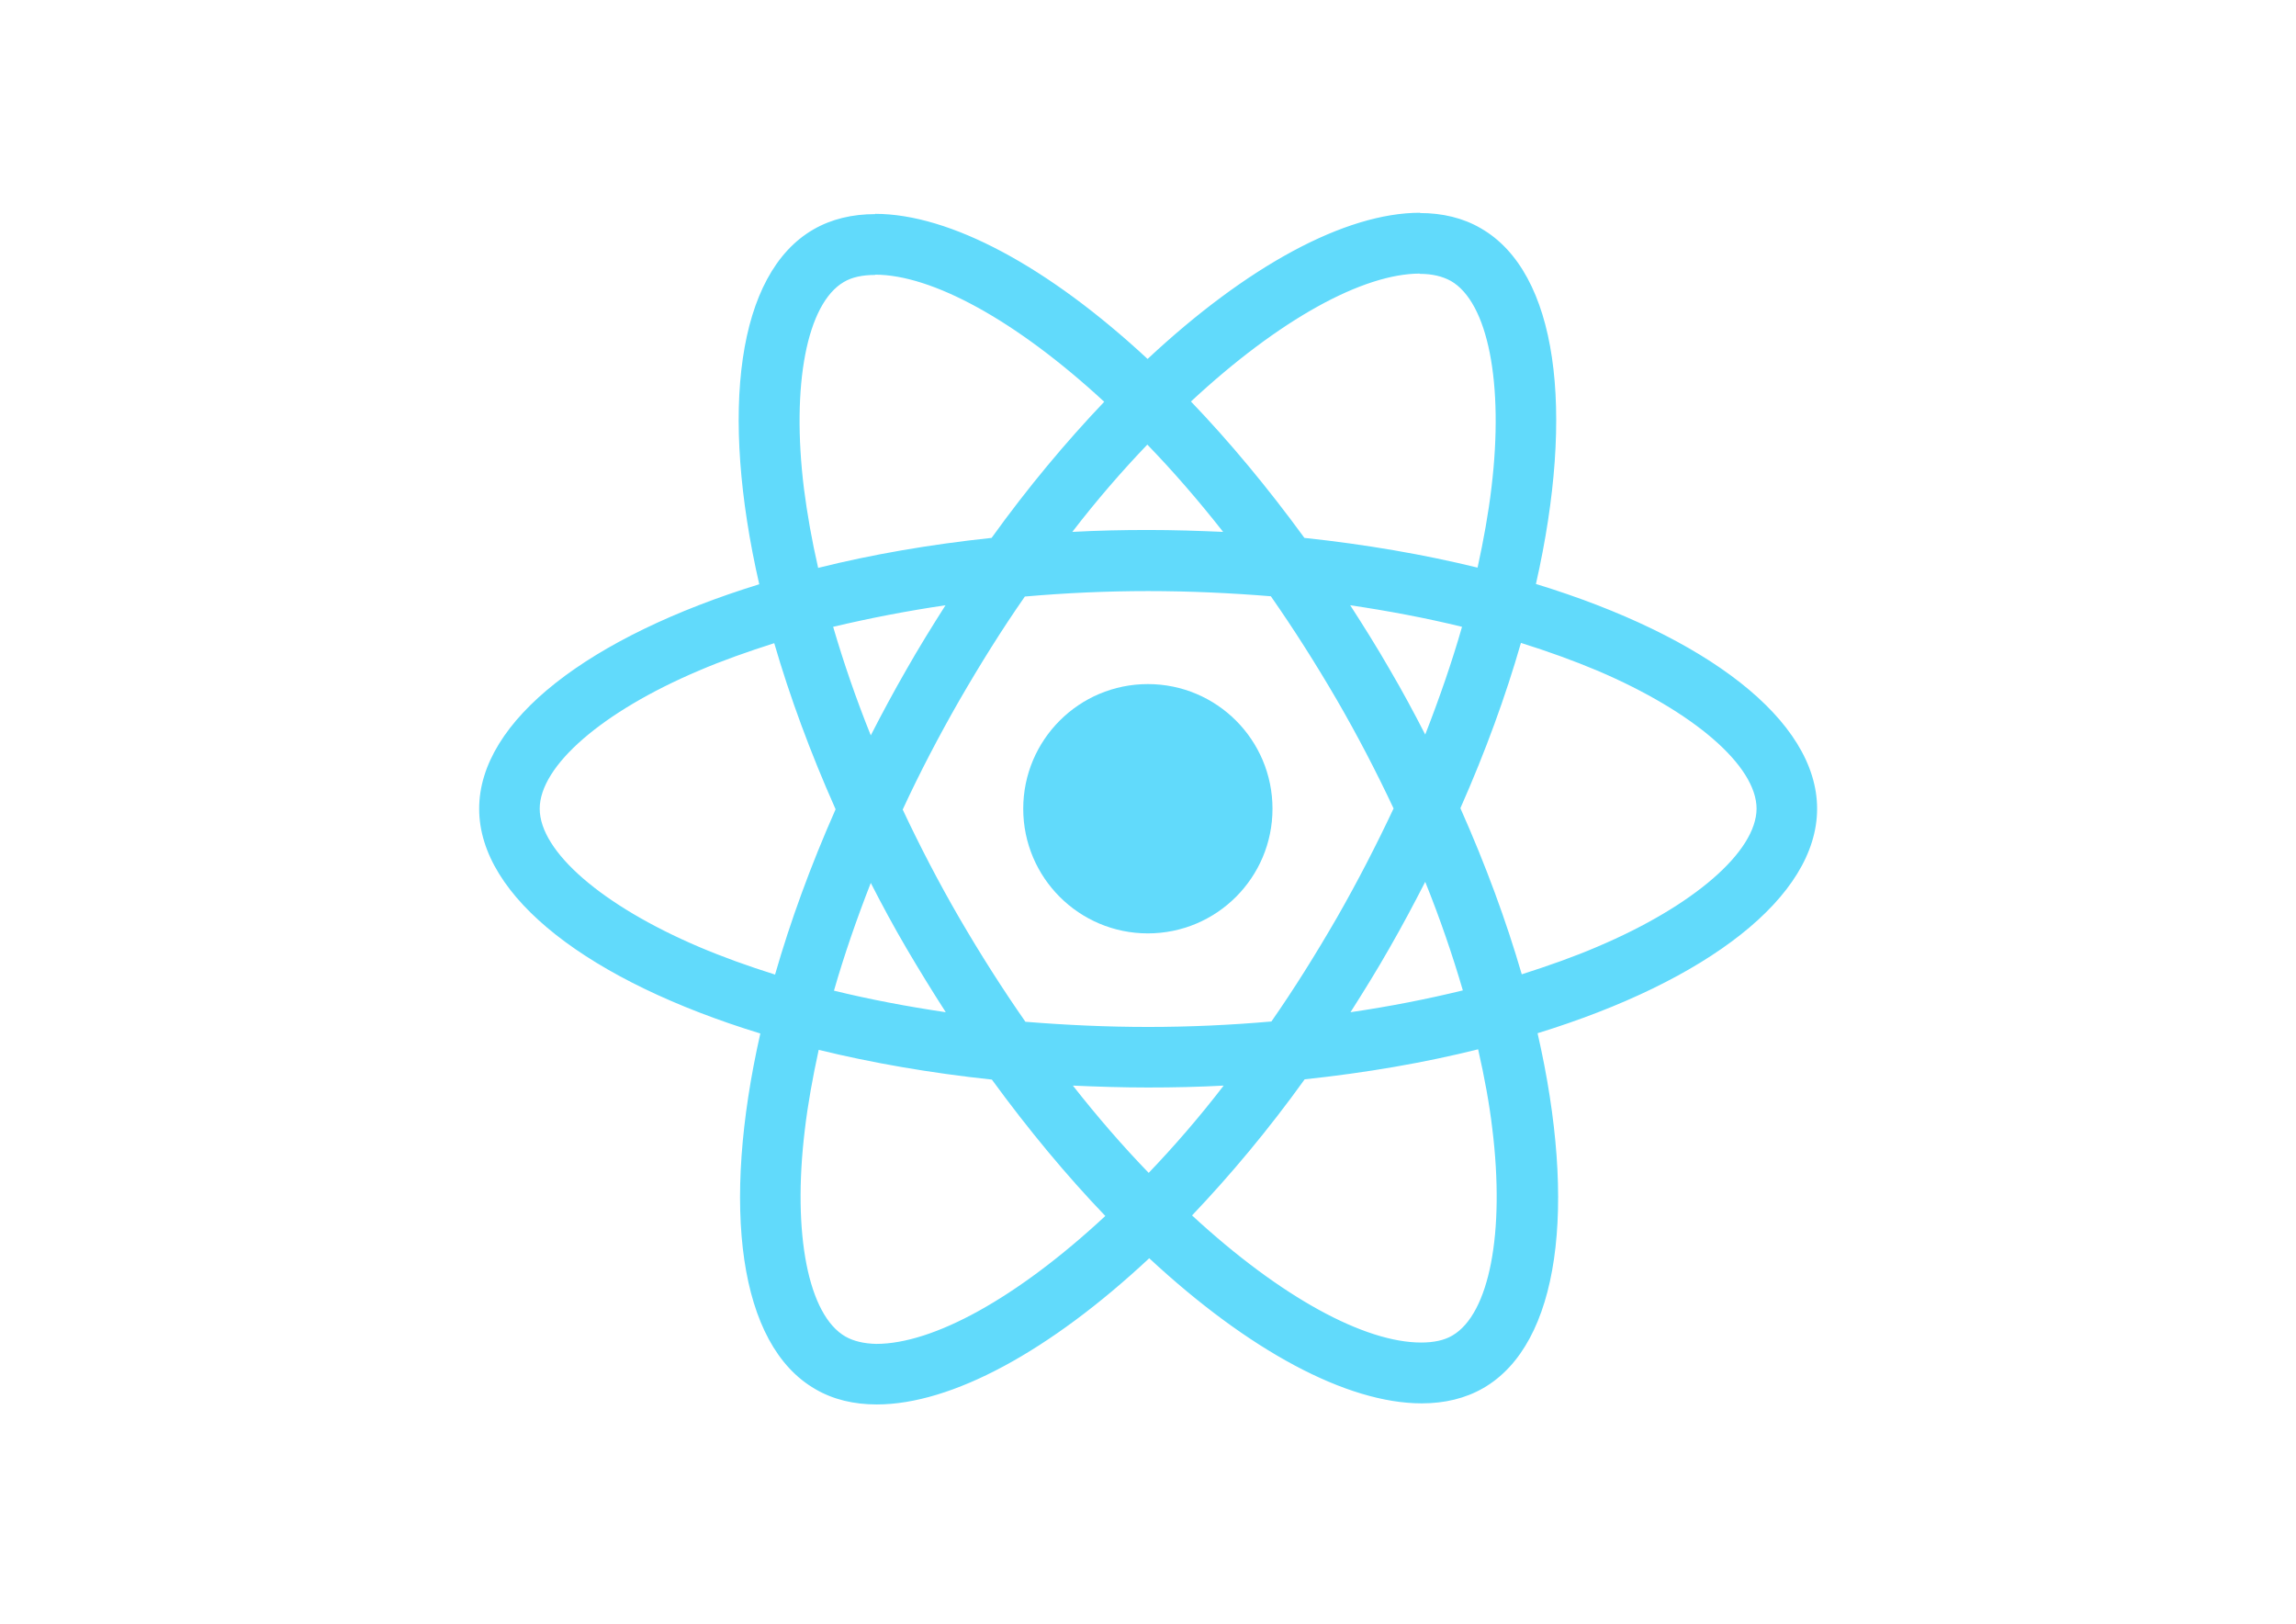
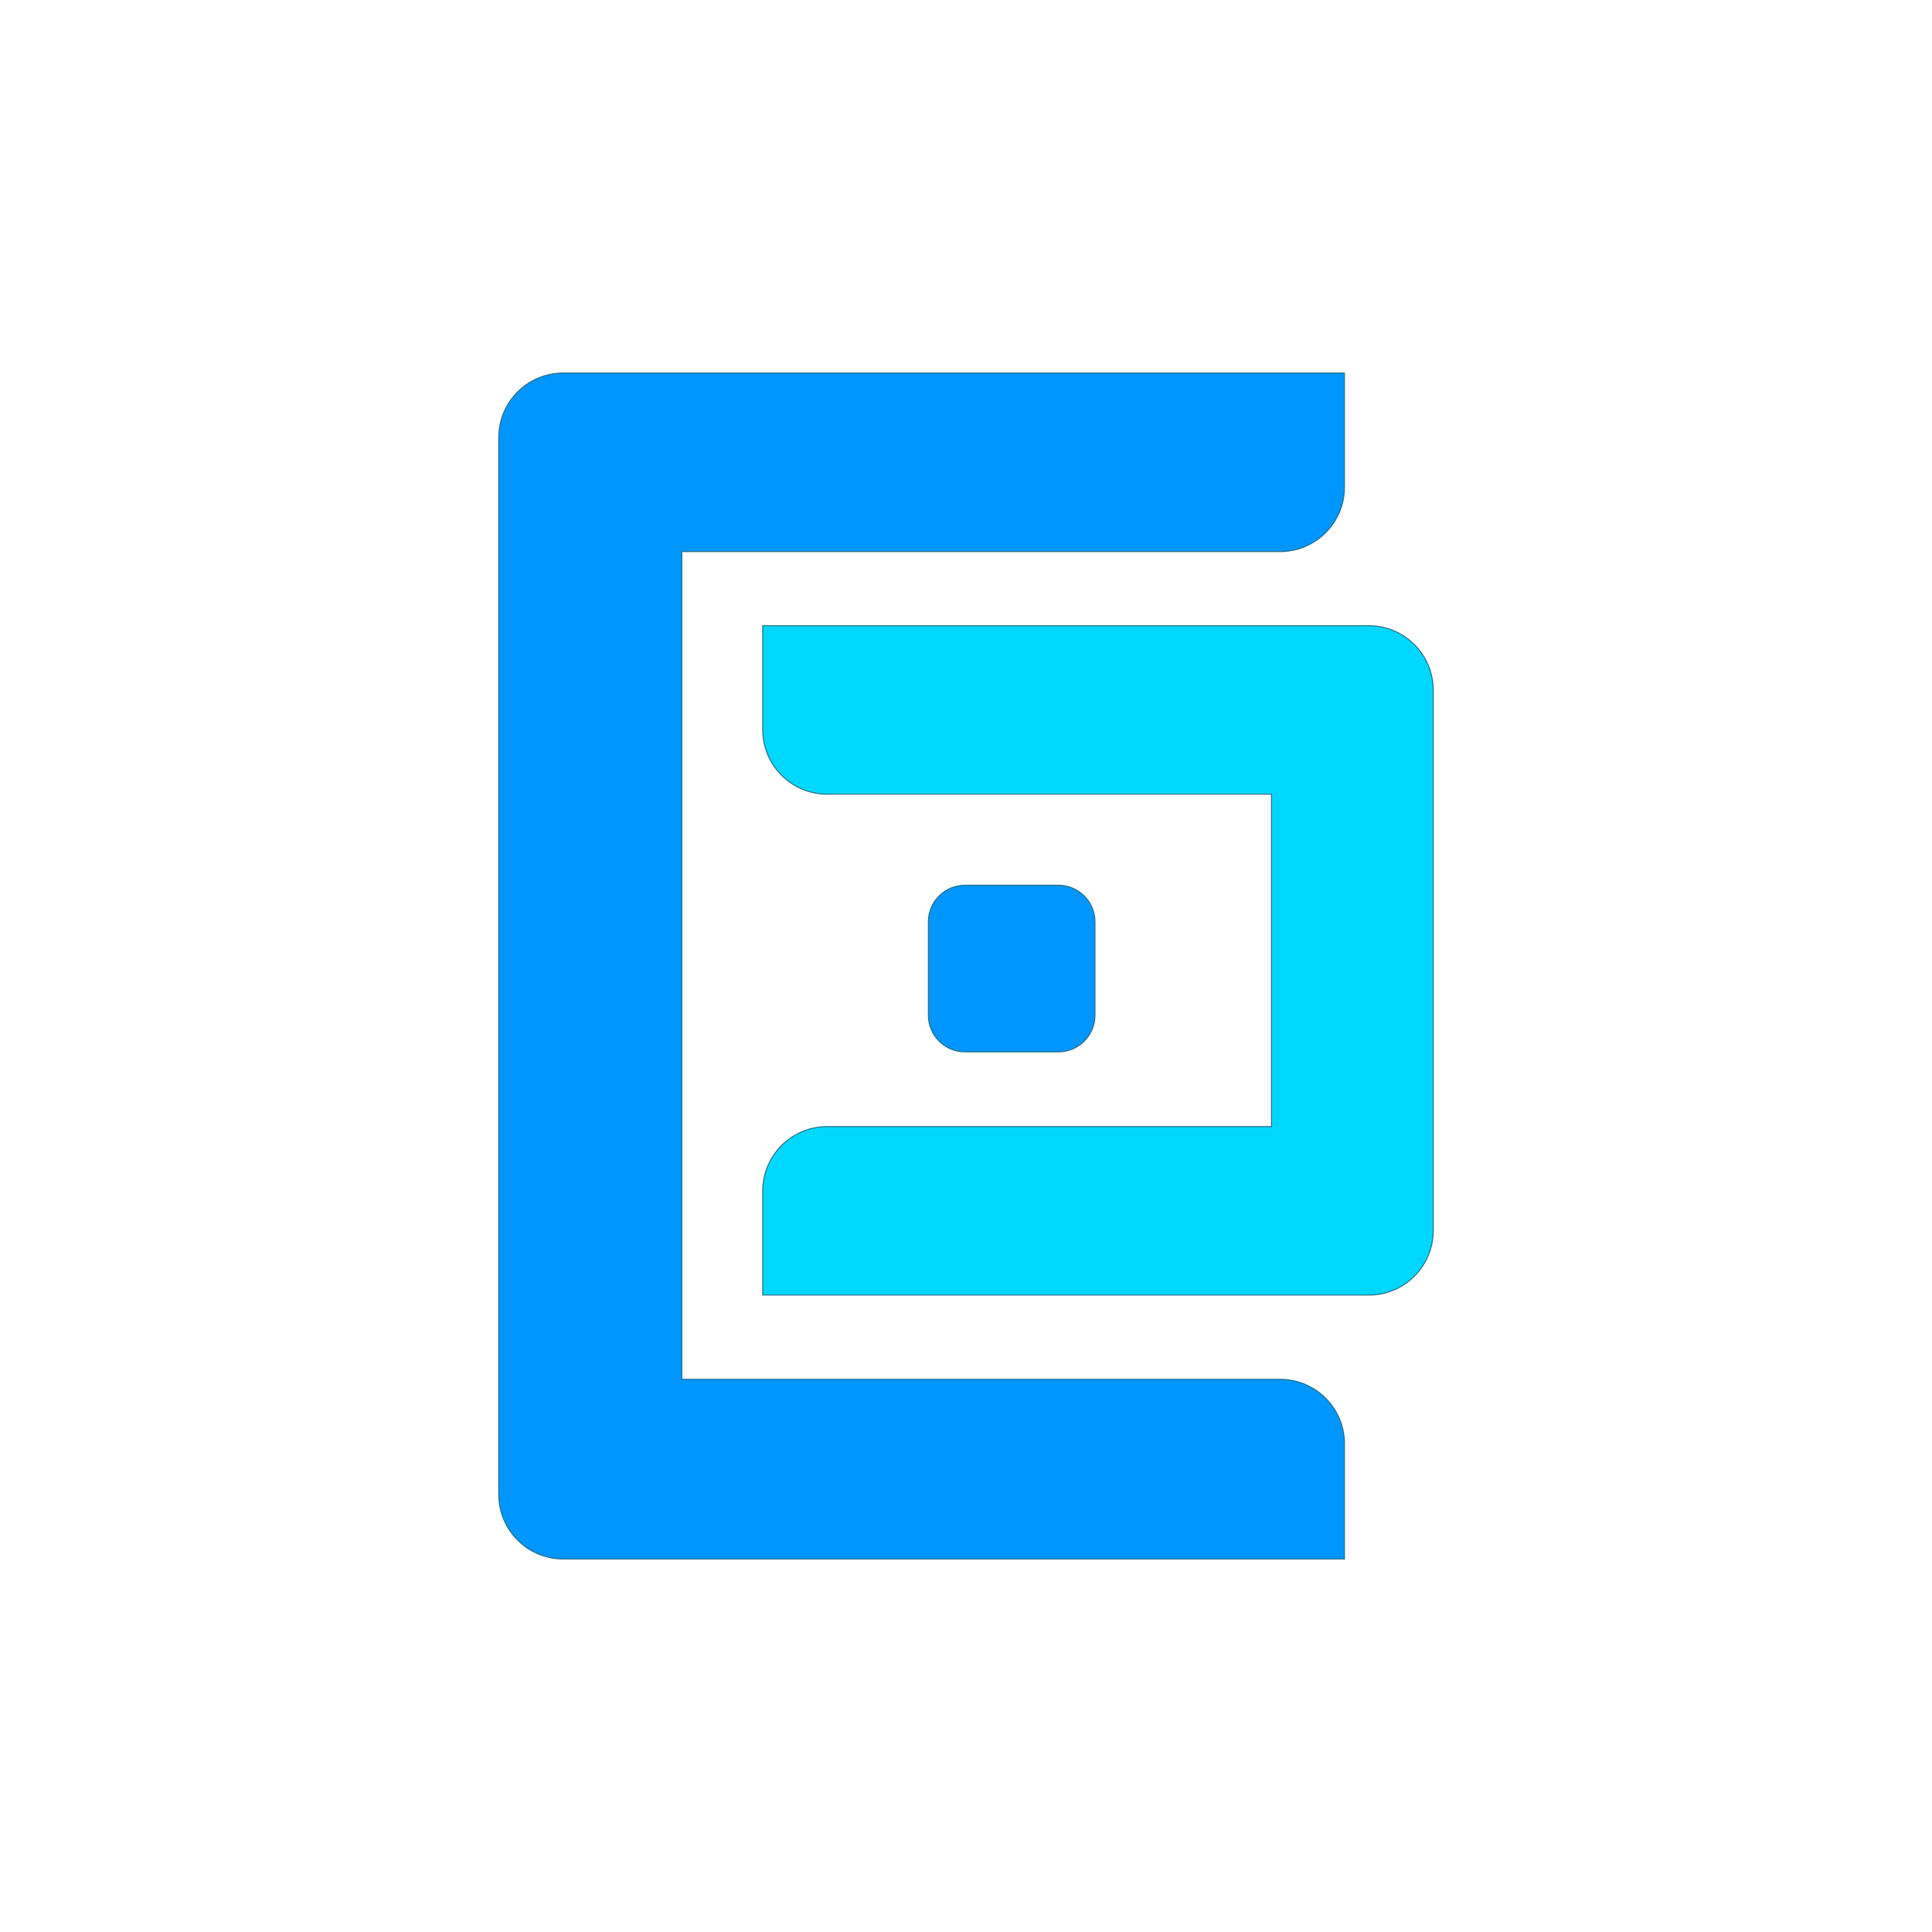
- <svg xmlns="http://www.w3.org/2000/svg" viewBox="0 0 841.9 595.3">
-   <g fill="#61DAFB">
-     <path d="M666.3 296.5c0-32.5-40.7-63.3-103.1-82.4 14.4-63.6 8-114.2-20.2-130.4-6.5-3.8-14.1-5.6-22.4-5.6v22.3c4.6 0 8.3.9 11.4 2.6 13.6 7.8 19.5 37.5 14.9 75.7-1.1 9.4-2.9 19.3-5.1 29.4-19.6-4.8-41-8.5-63.5-10.9-13.5-18.5-27.5-35.3-41.6-50 32.6-30.3 63.2-46.9 84-46.9V78c-27.5 0-63.5 19.6-99.9 53.6-36.4-33.8-72.4-53.2-99.9-53.2v22.3c20.7 0 51.4 16.5 84 46.6-14 14.7-28 31.4-41.3 49.9-22.6 2.4-44 6.1-63.6 11-2.3-10-4-19.7-5.2-29-4.7-38.2 1.1-67.9 14.6-75.8 3-1.8 6.9-2.6 11.5-2.6V78.5c-8.4 0-16 1.8-22.6 5.6-28.1 16.2-34.4 66.7-19.9 130.1-62.2 19.2-102.7 49.9-102.7 82.3 0 32.5 40.7 63.3 103.1 82.4-14.4 63.6-8 114.2 20.2 130.4 6.5 3.8 14.1 5.6 22.5 5.6 27.5 0 63.5-19.6 99.9-53.6 36.4 33.8 72.4 53.2 99.9 53.2 8.4 0 16-1.8 22.6-5.6 28.1-16.2 34.4-66.7 19.9-130.1 62-19.1 102.5-49.9 102.5-82.3zm-130.2-66.7c-3.7 12.9-8.3 26.2-13.5 39.5-4.1-8-8.4-16-13.1-24-4.6-8-9.5-15.8-14.4-23.4 14.2 2.1 27.9 4.7 41 7.9zm-45.8 106.5c-7.8 13.5-15.8 26.3-24.1 38.2-14.9 1.3-30 2-45.2 2-15.1 0-30.2-.7-45-1.9-8.3-11.9-16.4-24.6-24.2-38-7.6-13.1-14.5-26.4-20.8-39.8 6.2-13.4 13.2-26.8 20.7-39.9 7.8-13.5 15.8-26.3 24.1-38.2 14.9-1.3 30-2 45.2-2 15.1 0 30.2.7 45 1.9 8.3 11.9 16.4 24.6 24.2 38 7.6 13.1 14.5 26.4 20.8 39.8-6.3 13.4-13.2 26.8-20.7 39.9zm32.3-13c5.4 13.4 10 26.8 13.8 39.8-13.1 3.2-26.9 5.9-41.2 8 4.9-7.7 9.8-15.6 14.4-23.7 4.6-8 8.9-16.1 13-24.1zM421.2 430c-9.3-9.6-18.6-20.3-27.8-32 9 .4 18.2.7 27.5.7 9.4 0 18.7-.2 27.8-.7-9 11.7-18.3 22.4-27.5 32zm-74.4-58.9c-14.2-2.1-27.9-4.7-41-7.9 3.7-12.9 8.3-26.2 13.5-39.5 4.1 8 8.4 16 13.1 24 4.7 8 9.5 15.8 14.4 23.4zM420.7 163c9.3 9.6 18.6 20.3 27.8 32-9-.4-18.2-.7-27.5-.7-9.4 0-18.7.2-27.8.7 9-11.7 18.3-22.4 27.5-32zm-74 58.9c-4.9 7.7-9.8 15.6-14.4 23.7-4.6 8-8.9 16-13 24-5.4-13.4-10-26.8-13.8-39.8 13.1-3.1 26.9-5.8 41.2-7.9zm-90.5 125.2c-35.4-15.1-58.3-34.9-58.3-50.6 0-15.7 22.9-35.6 58.3-50.6 8.6-3.7 18-7 27.7-10.1 5.7 19.6 13.2 40 22.5 60.9-9.2 20.8-16.6 41.1-22.2 60.6-9.9-3.1-19.3-6.5-28-10.2zM310 490c-13.6-7.8-19.5-37.5-14.9-75.7 1.1-9.4 2.9-19.3 5.1-29.4 19.6 4.8 41 8.5 63.5 10.9 13.5 18.5 27.5 35.3 41.6 50-32.6 30.3-63.2 46.9-84 46.9-4.5-.1-8.3-1-11.3-2.7zm237.2-76.2c4.7 38.2-1.1 67.9-14.6 75.8-3 1.8-6.9 2.6-11.5 2.6-20.7 0-51.4-16.5-84-46.6 14-14.7 28-31.4 41.3-49.9 22.6-2.4 44-6.1 63.6-11 2.3 10.1 4.1 19.8 5.2 29.1zm38.5-66.7c-8.6 3.7-18 7-27.7 10.1-5.7-19.6-13.2-40-22.5-60.9 9.2-20.8 16.6-41.1 22.2-60.6 9.9 3.1 19.3 6.5 28.1 10.2 35.4 15.1 58.3 34.9 58.3 50.6-.1 15.7-23 35.6-58.4 50.6zM320.8 78.4z" />
-     <circle cx="420.9" cy="296.5" r="45.7" />
-     <path d="M520.5 78.1z" />
+ <svg xmlns="http://www.w3.org/2000/svg" version="1.1" id="Layer_1" x="0px" y="0px" viewBox="0 0 1500 1500" style="enable-background:new 0 0 1500 1500;" xml:space="preserve">
+   <style type="text/css">
+ 	.st0{fill:#0096FF;stroke:#256D85;stroke-width:0.75;stroke-miterlimit:10;}
+ 	.st1{fill:#00D7FF;stroke:#256D85;stroke-width:0.75;stroke-miterlimit:10;}
+ </style>
+   <g>
+     <path class="st0" d="M529.38,428.25l0,642.63l464.45,0c27.61,0,50,22.39,50,50v89.52l-606.58,0c-27.61,0-50-22.39-50-50l0-820.78   c0-27.61,22.39-50,50-50l606.58,0v88.64c0,27.61-22.39,50-50,50L529.38,428.25z" />
+     <path class="st1" d="M1112.75,535.8l0,419.68c0,27.61-22.39,50-50,50l-470.56,0l0-80.79c0-27.61,22.39-50,50-50l345,0l0-258.09   l-345,0c-27.61,0-50-22.39-50-50V485.8l470.56,0C1090.37,485.8,1112.75,508.18,1112.75,535.8z" />
+     <path class="st0" d="M821.72,816.67h-72.51c-15.7,0-28.43-12.73-28.43-28.43v-72.51c0-15.7,12.73-28.43,28.43-28.43l72.51,0   c15.7,0,28.43,12.73,28.43,28.43v72.51C850.15,803.94,837.42,816.67,821.72,816.67z" />
  </g>
</svg>
